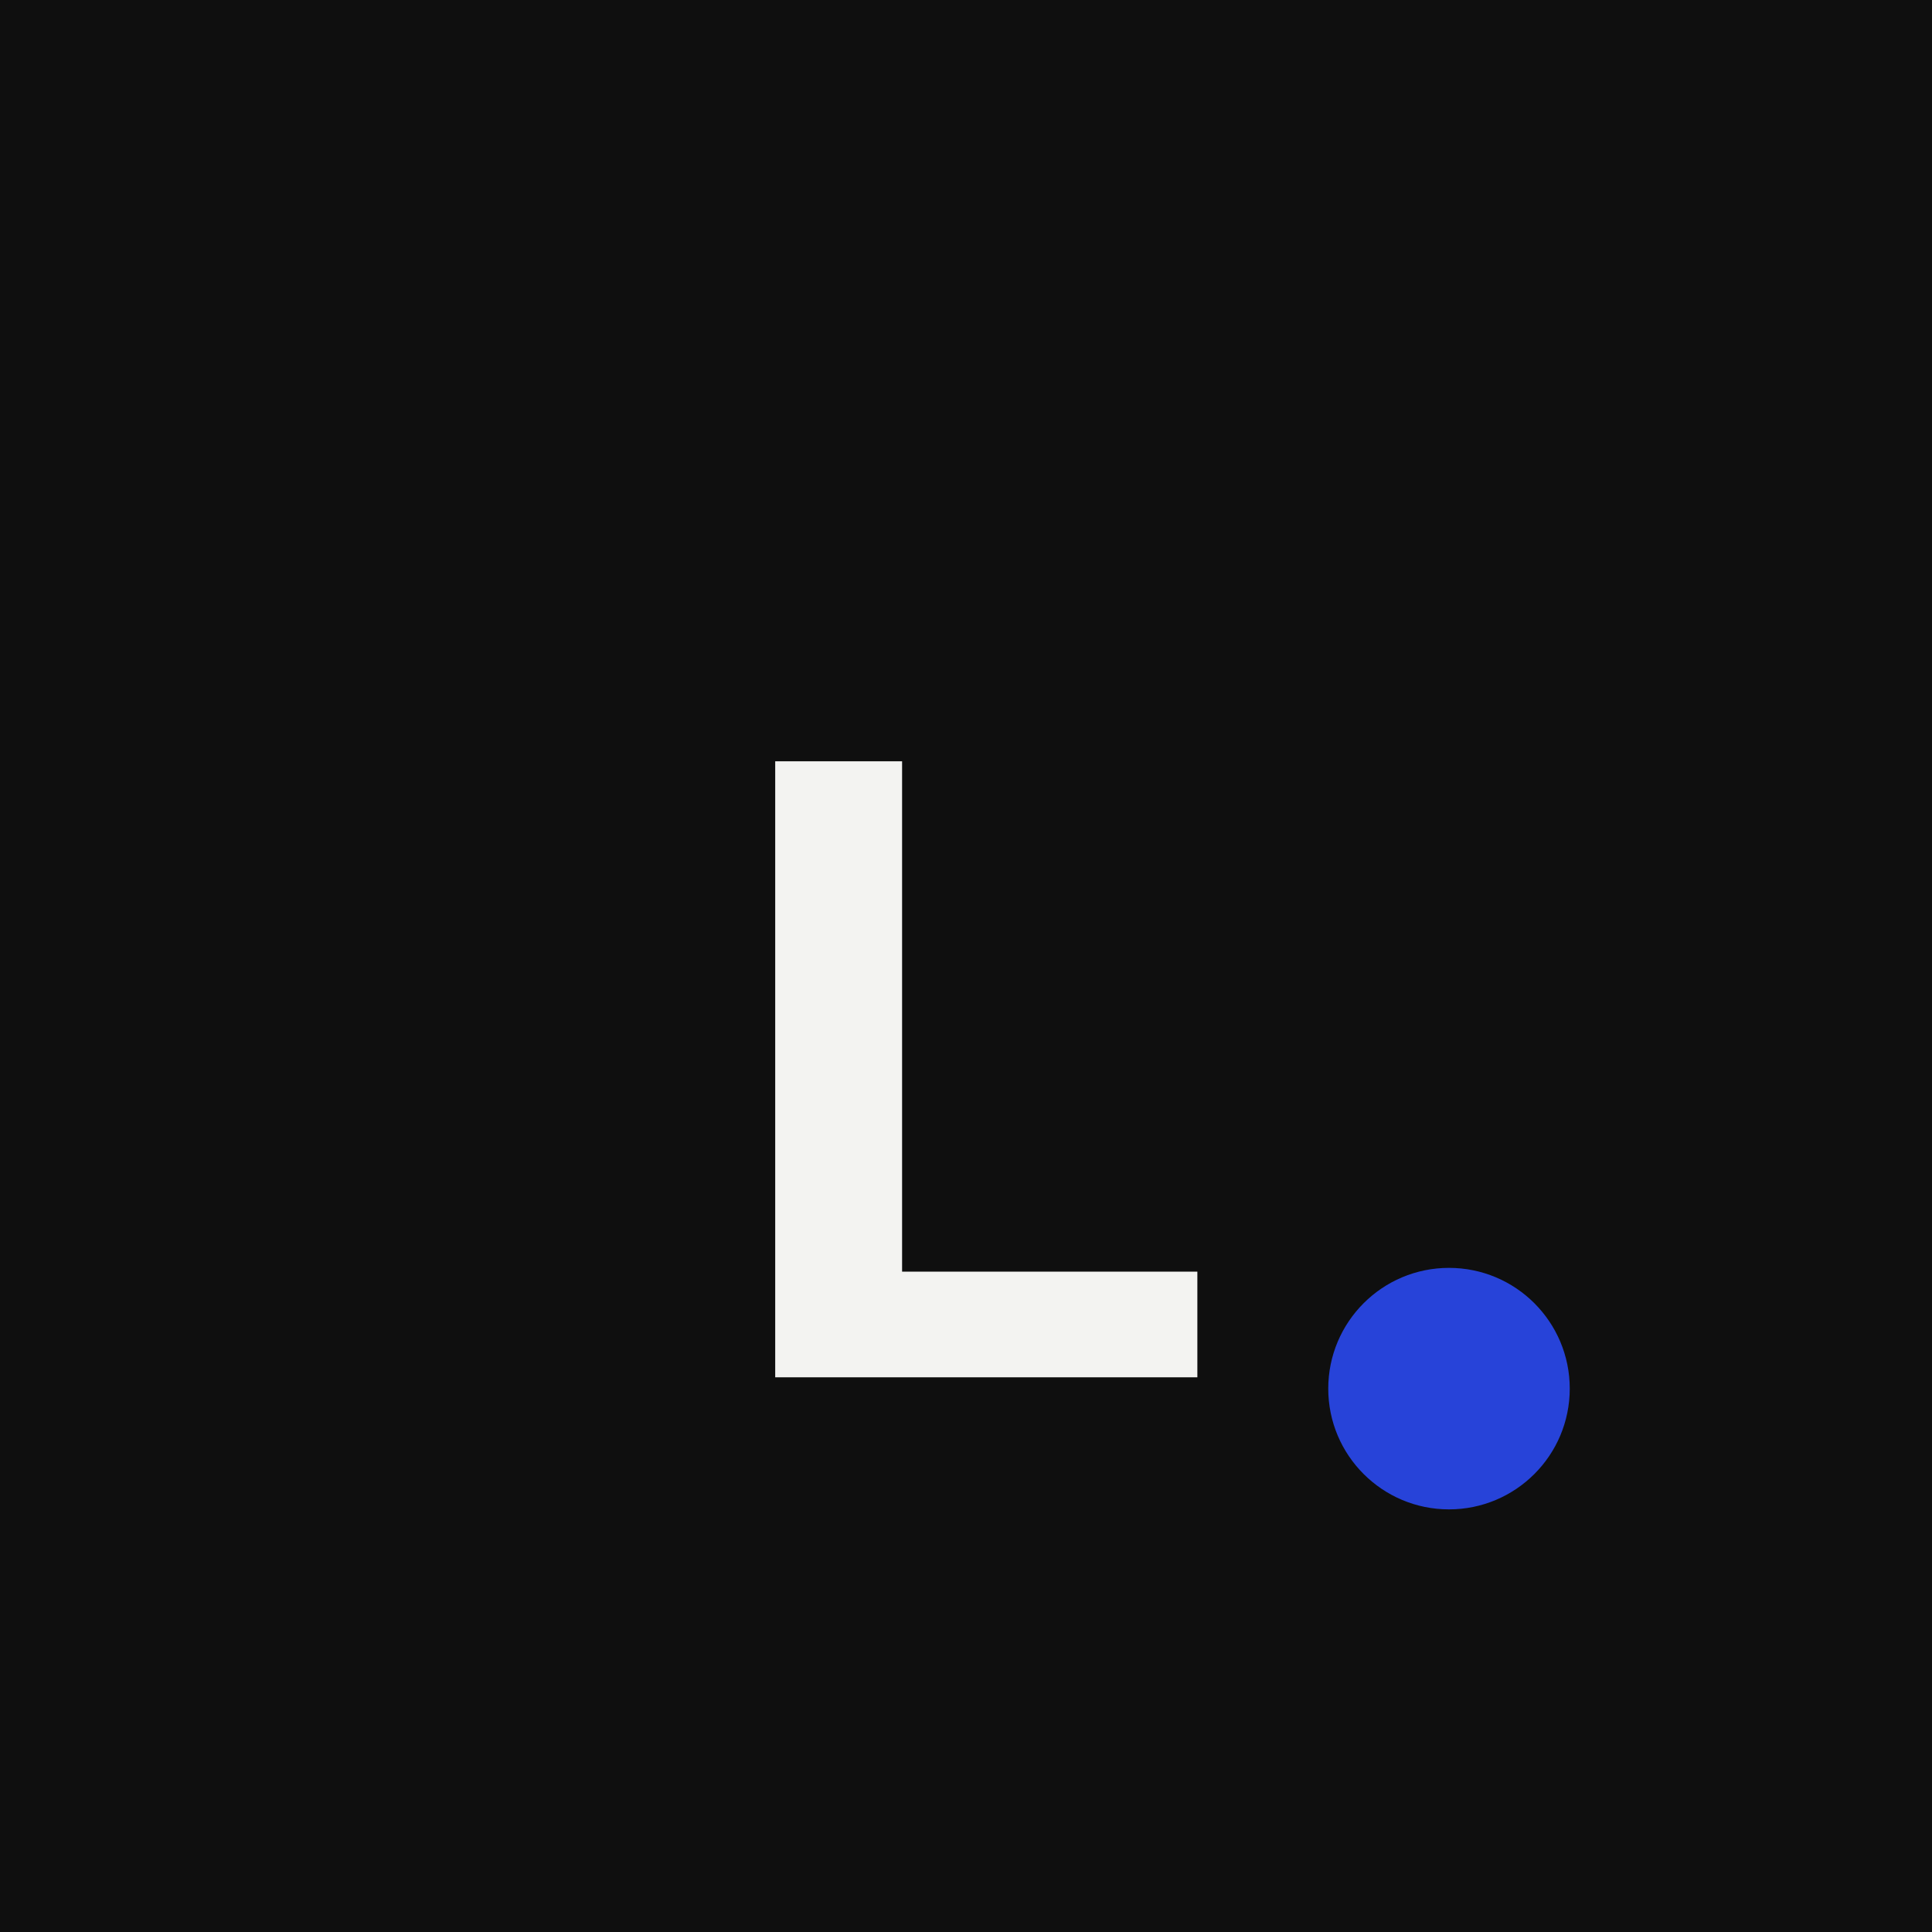
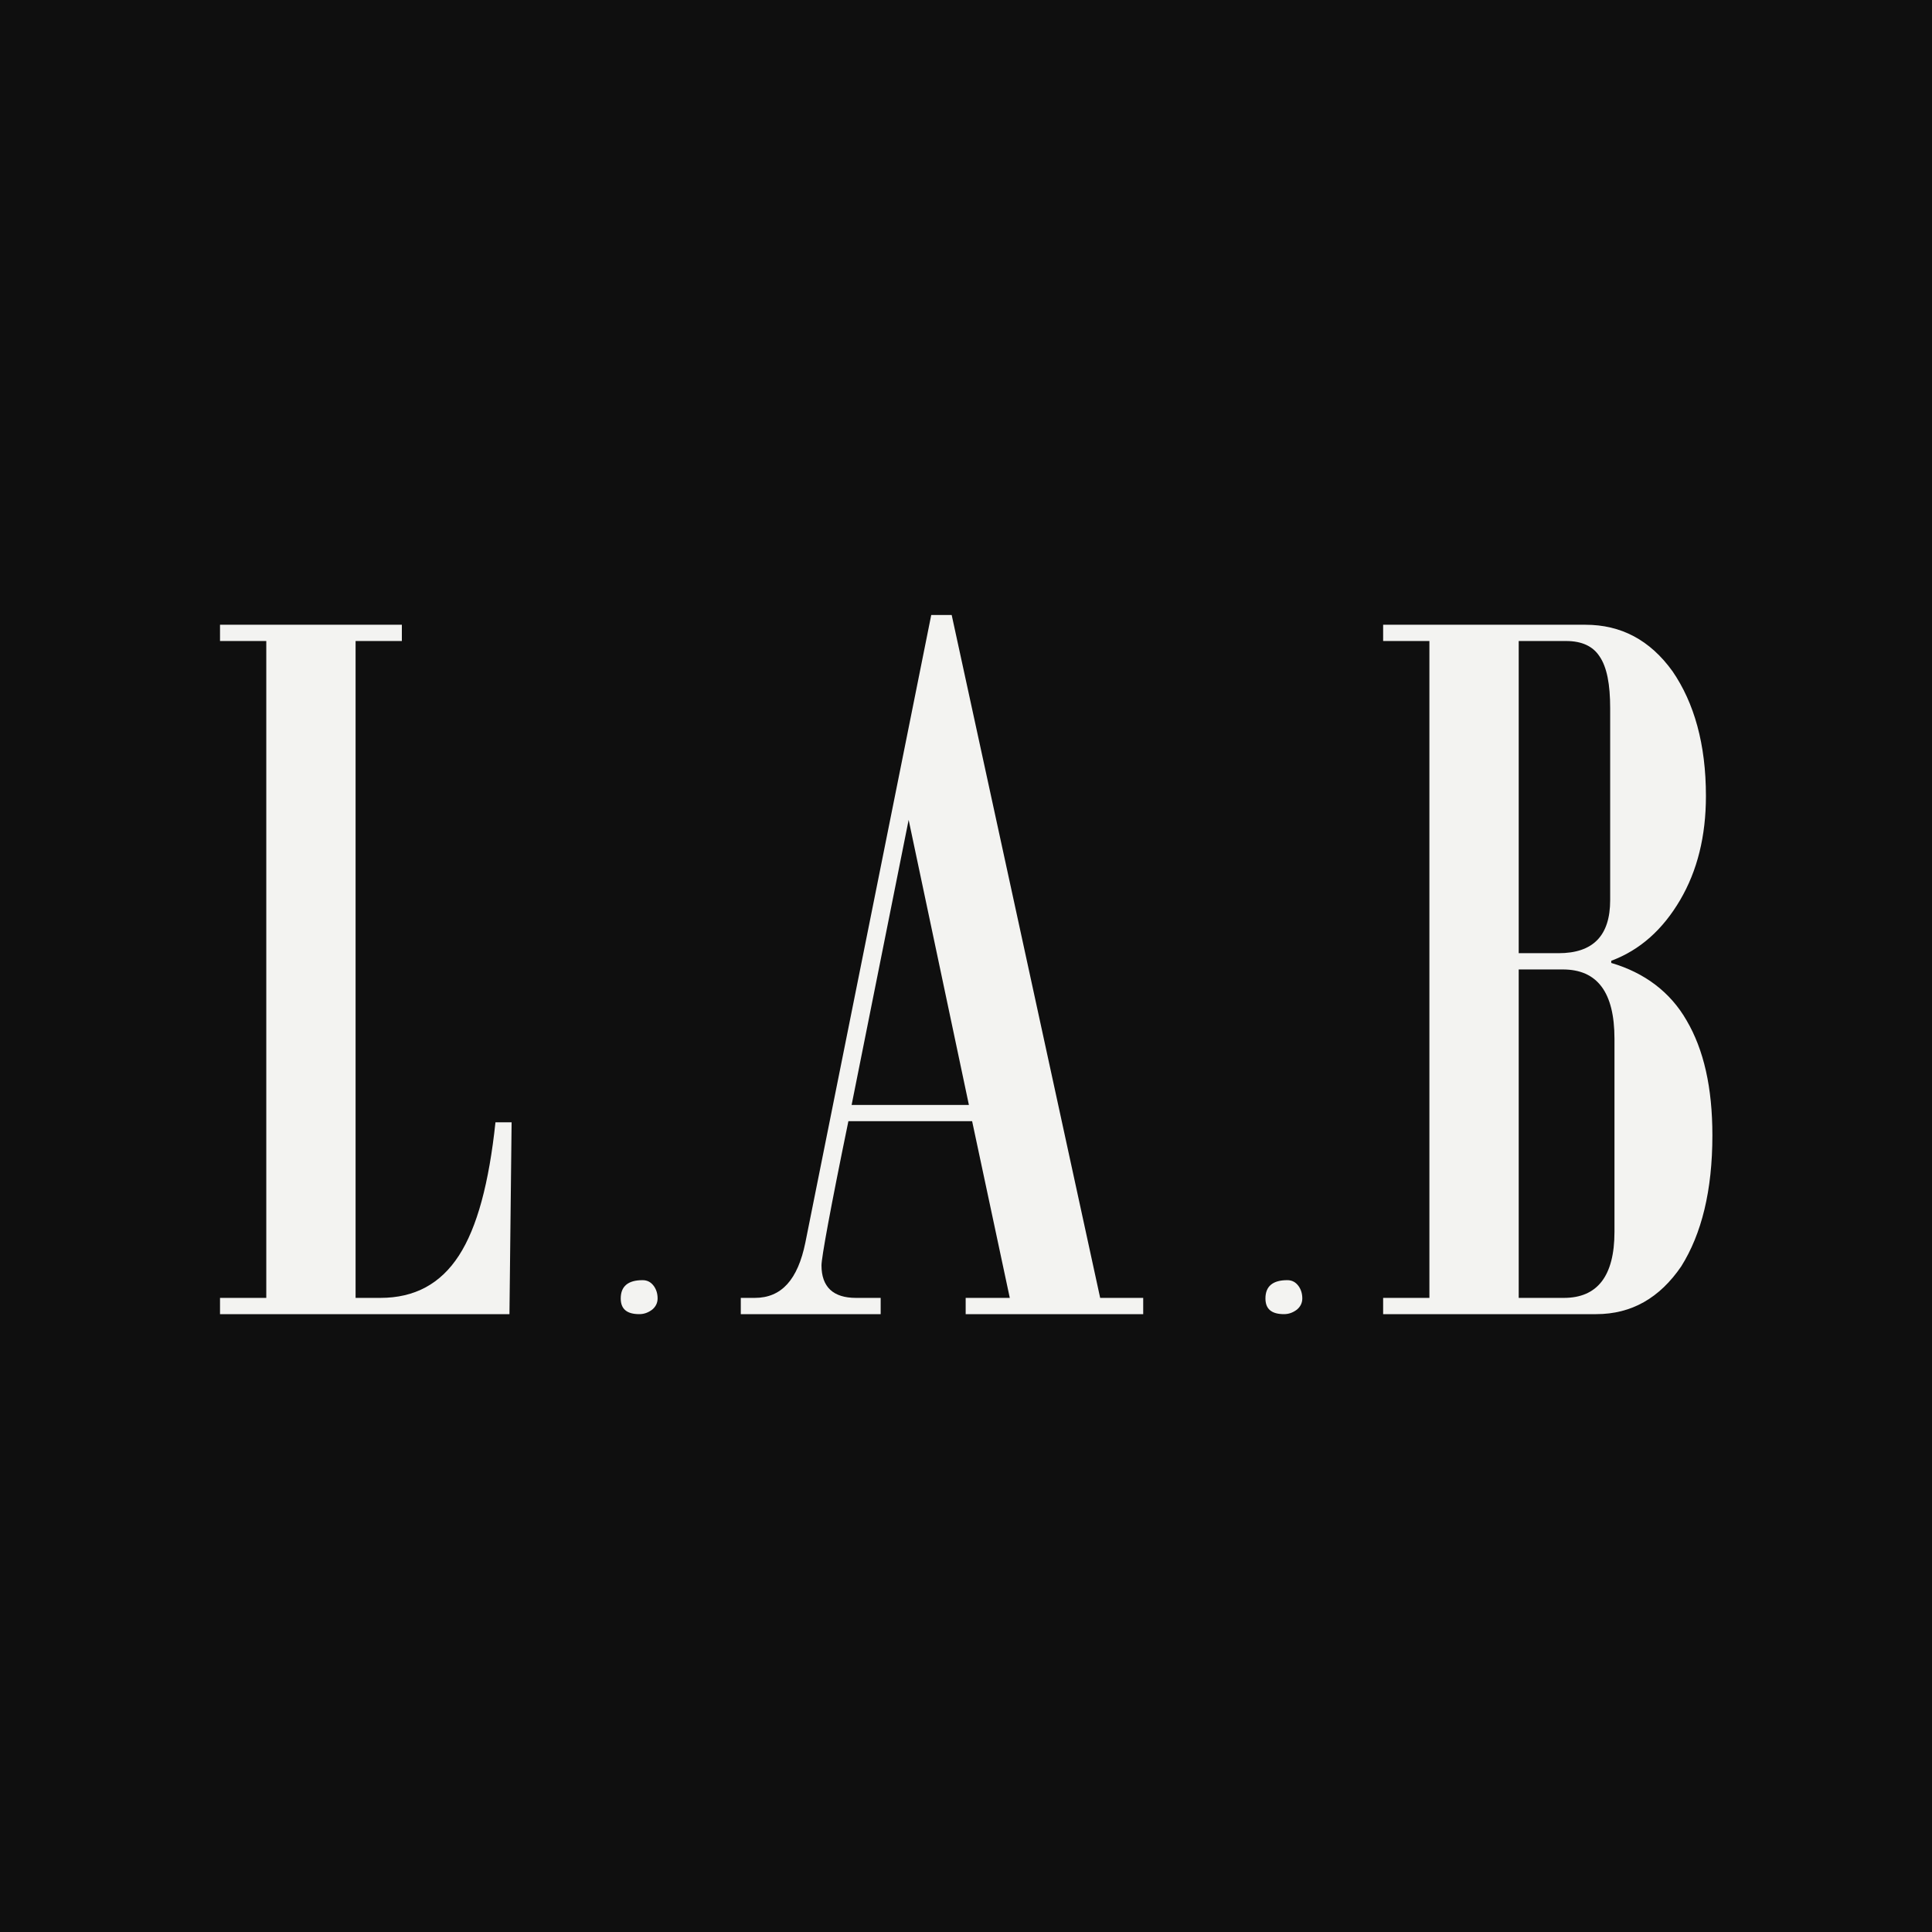
- <svg xmlns="http://www.w3.org/2000/svg" viewBox="0 0 64 64">
-   <rect width="64" height="64" fill="#0F0F0F" />
-   <text x="50%" y="56%" dominant-baseline="middle" text-anchor="middle" font-family="Archivo, Helvetica, sans-serif" font-size="28" font-weight="600" fill="#F3F3F1">L</text>
-   <circle cx="48" cy="46" r="4" fill="#2743D9" />
+ <svg xmlns="http://www.w3.org/2000/svg" width="64" height="64" viewBox="0 0 64 64">
+   <defs>
+     <path id="font_2_47" d="M.292 .177 .29 0H.021V.015H.064V.621H.021V.636H.19V.621H.147V.015H.17C.202 .015 .226 .028 .243 .054 .26 .08 .271 .121 .277 .177H.292Z" />
+     <path id="font_2_36" d="M.374 0H.209V.015H.25L.215 .178H.1C.083 .096 .075 .052 .075 .045 .075 .025 .086 .015 .107 .015H.13V0H0V.015H.013C.038 .015 .053 .032 .06 .066L.177 .645H.196L.334 .015H.374V0M.212 .193 .156 .456 .103 .193H.212Z" />
+     <path id="font_2_37" d="M.233 .324C.264 .315 .288 .297 .303 .271 .319 .244 .327 .209 .327 .165 .327 .114 .317 .074 .298 .044 .278 .015 .252 0 .219 0H.021V.015H.064V.621H.021V.636H.209C.242 .636 .269 .622 .29 .593 .31 .564 .321 .526 .321 .478 .321 .441 .313 .409 .297 .382 .281 .355 .26 .336 .233 .326V.324M.232 .382V.559C.232 .581 .229 .597 .222 .607 .216 .616 .206 .621 .191 .621H.147V.333H.184C.216 .333 .232 .349 .232 .382M.236 .076V.254C.236 .297 .22 .318 .188 .318H.147V.015H.189C.22 .015 .236 .035 .236 .076Z" />
+     <path id="font_2_92" d="M.321 .416C.304 .415 .292 .411 .285 .405 .278 .398 .27 .381 .263 .354L.135-.119C.118-.18 .094-.211 .06-.211 .045-.211 .032-.206 .022-.198 .012-.189 .007-.177 .007-.163 .007-.15 .011-.14 .018-.132 .026-.124 .035-.12 .048-.12 .058-.12 .067-.123 .073-.129 .079-.134 .082-.142 .082-.151 .082-.159 .08-.166 .077-.172 .076-.174 .075-.174 .075-.175 .075-.179 .077-.181 .081-.181 .085-.181 .091-.175 .097-.163 .104-.151 .111-.133 .117-.11L.15 .014 .035 .416H0V.431H.154V.416H.111L.185 .143 .225 .292C.237 .339 .244 .364 .245 .369 .246 .374 .246 .379 .246 .384 .246 .392 .243 .4 .237 .406 .231 .413 .224 .416 .216 .416H.195V.431H.321V.416Z" />
+     <path id="font_2_55" d="M.347 .468H.332C.327 .522 .316 .561 .3 .585 .283 .609 .258 .621 .225 .621V.015H.268V0H.099V.015H.142V.621C.109 .621 .083 .609 .067 .585 .05 .561 .04 .522 .035 .468H.02V.636H.347V.468Z" />
+     <path id="font_2_76" d="M.098 .636C.11 .636 .12 .632 .128 .624 .137 .615 .141 .605 .141 .593 .141 .581 .137 .571 .128 .562 .12 .554 .11 .55 .098 .55 .086 .55 .076 .554 .068 .562 .059 .571 .055 .581 .055 .593 .055 .605 .059 .615 .068 .624 .076 .632 .086 .636 .098 .636M.178 0H.018V.015H.06V.416H.018V.431H.136V.015H.178V0Z" />
+     <path id="font_2_80" d="M.518 0H.373V.015H.4V.358C.4 .375 .397 .388 .392 .397 .387 .407 .38 .412 .371 .412 .358 .412 .344 .401 .329 .379 .314 .358 .306 .336 .306 .314V.015H.333V0H.203V.015H.23V.358C.23 .375 .227 .388 .222 .397 .217 .407 .21 .412 .201 .412 .188 .412 .173 .401 .158 .379 .144 .358 .136 .336 .136 .314V.015H.163V0H.018V.015H.06V.414H.018V.431H.136V.373C.158 .418 .188 .44 .226 .44 .269 .44 .295 .416 .303 .369 .327 .416 .358 .44 .396 .44 .422 .44 .441 .431 .455 .413 .469 .396 .476 .37 .476 .338V.015H.518V0Z" />
+     <path id="font_2_69" d="M.136 .403C.153 .427 .174 .439 .199 .439 .235 .439 .266 .418 .29 .376 .314 .334 .326 .281 .326 .216 .326 .151 .314 .097 .29 .056 .266 .014 .235-.007 .199-.007 .174-.007 .153 .005 .136 .029V0H.018V.015H.06V.621H.018V.636H.136V.403M.245 .111V.321C.245 .352 .24 .377 .23 .394 .22 .411 .207 .42 .189 .42 .177 .42 .165 .413 .154 .4 .142 .387 .136 .372 .136 .355V.077C.136 .06 .142 .045 .154 .032 .165 .019 .177 .012 .189 .012 .207 .012 .22 .021 .23 .038 .24 .055 .245 .08 .245 .111Z" />
+     <path id="font_2_72" d="M.276 .205H.112V.106C.112 .076 .118 .053 .13 .036 .143 .018 .158 .01 .177 .01 .198 .01 .216 .021 .231 .045 .246 .068 .255 .101 .259 .144H.275C.271 .093 .26 .055 .242 .03 .225 .005 .199-.007 .165-.007 .122-.007 .089 .013 .066 .052 .042 .091 .031 .146 .031 .218 .031 .289 .042 .344 .064 .382 .086 .42 .118 .439 .16 .439 .199 .439 .227 .419 .247 .38 .266 .341 .276 .283 .276 .205M.198 .222V.352C.198 .375 .195 .392 .188 .405 .181 .417 .172 .424 .16 .424 .145 .424 .133 .416 .125 .4 .116 .385 .112 .364 .112 .338V.222H.198Z" />
+     <path id="font_2_85" d="M.138 .399C.151 .426 .172 .439 .201 .439 .217 .439 .231 .434 .242 .423 .253 .412 .259 .399 .259 .384 .259 .372 .255 .361 .247 .353 .239 .344 .229 .34 .217 .34 .206 .34 .197 .344 .189 .351 .182 .358 .178 .367 .178 .377 .178 .385 .182 .395 .19 .407 .193 .411 .194 .413 .194 .414 .194 .419 .191 .421 .186 .421 .174 .421 .162 .412 .152 .395 .141 .378 .136 .358 .136 .335V.015H.178V0H.018V.015H.06V.416H.018V.431H.136V.399H.138Z" />
+     <path id="font_2_79" d="M.178 0H.018V.015H.06V.621H.018V.636H.136V.015H.178V0Z" />
+     <path id="font_2_68" d="M.297 .063C.297 .041 .292 .024 .281 .012 .27 0 .255-.006 .236-.006 .206-.006 .187 .009 .179 .039 .165 .009 .139-.006 .102-.006 .079-.006 .059 .003 .044 .021 .029 .04 .021 .064 .021 .094 .021 .117 .027 .138 .039 .156 .051 .174 .074 .193 .107 .215 .147 .241 .169 .258 .173 .266V.377C.173 .392 .169 .403 .16 .411 .151 .42 .14 .424 .125 .424 .115 .424 .106 .422 .097 .417 .088 .412 .083 .408 .083 .404 .083 .398 .086 .393 .093 .389 .107 .382 .114 .37 .114 .355 .114 .344 .11 .334 .103 .326 .095 .319 .086 .315 .075 .315 .062 .315 .052 .319 .044 .328 .036 .337 .032 .347 .032 .36 .032 .38 .043 .398 .063 .415 .084 .431 .109 .439 .138 .439 .168 .439 .194 .427 .216 .403 .238 .378 .249 .347 .249 .31V.043C.249 .028 .254 .021 .263 .021 .276 .021 .282 .038 .282 .073H.297V.063M.173 .08V.245C.168 .239 .159 .232 .147 .223 .128 .209 .116 .197 .11 .184 .104 .172 .101 .157 .101 .138V.067C.101 .036 .112 .021 .134 .021 .143 .021 .152 .027 .16 .038 .169 .049 .173 .063 .173 .08Z" />
+     <path id="font_3_17" d="M.168 .049C.168 .035 .162 .023 .151 .014 .139 .005 .126 0 .111 0 .072 0 .053 .016 .053 .049 .053 .087 .076 .106 .121 .106 .136 .106 .147 .1 .156 .088 .164 .077 .168 .064 .168 .049Z" />
+   </defs>
+   <rect width="64" height="64" rx="0" fill="#0F0F0F" />
+   <svg x="7.040" y="20.173" width="49.920" height="23.653" viewBox="0.85 10.22 84.8 40.18" fill="#F3F3F1">
+     <use href="#font_2_47" transform="matrix(60.548,0,0,-60.997,0,49.902)" />
+     <use href="#font_2_36" transform="matrix(60.548,0,0,-60.997,30.577,49.902)" />
+     <use href="#font_2_37" transform="matrix(60.548,0,0,-60.997,65.452,49.902)" />
+     <use href="#font_3_17" transform="matrix(18.04,0,0,-18.04,59.144,49.902)" />
+     <use href="#font_3_17" transform="matrix(18.04,0,0,-18.04,22.865,49.902)" />
+   </svg>
</svg>
